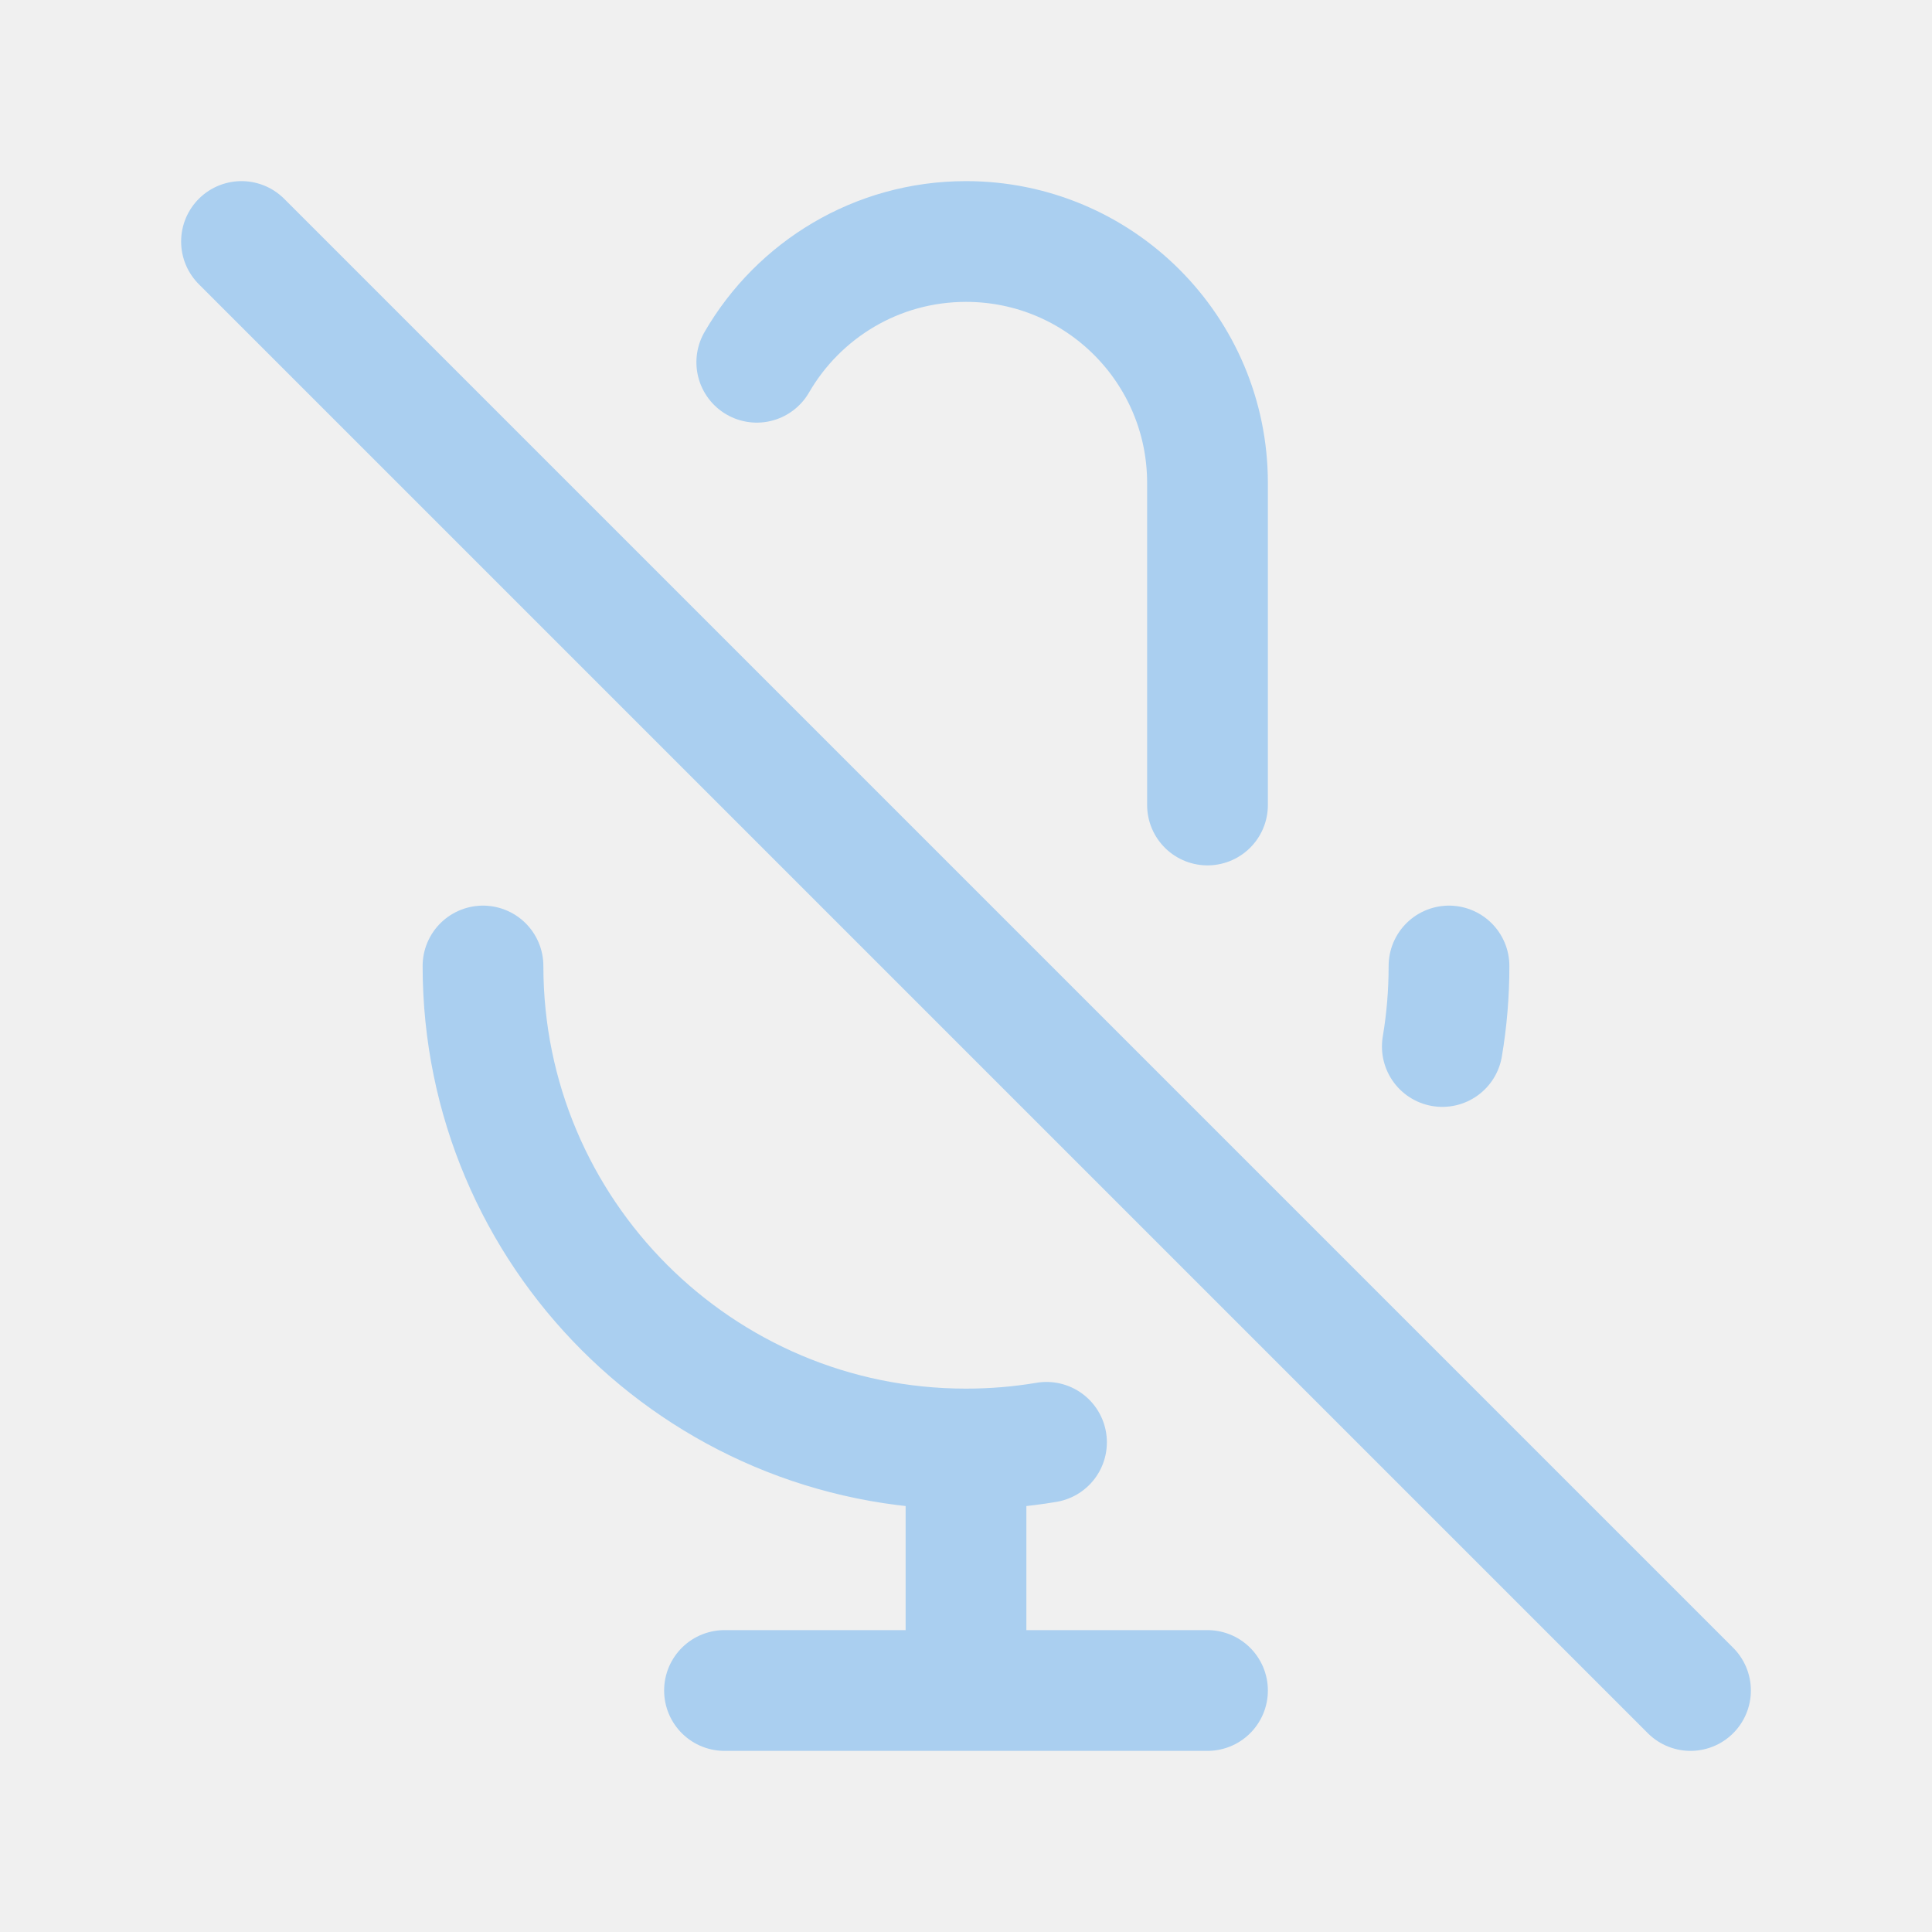
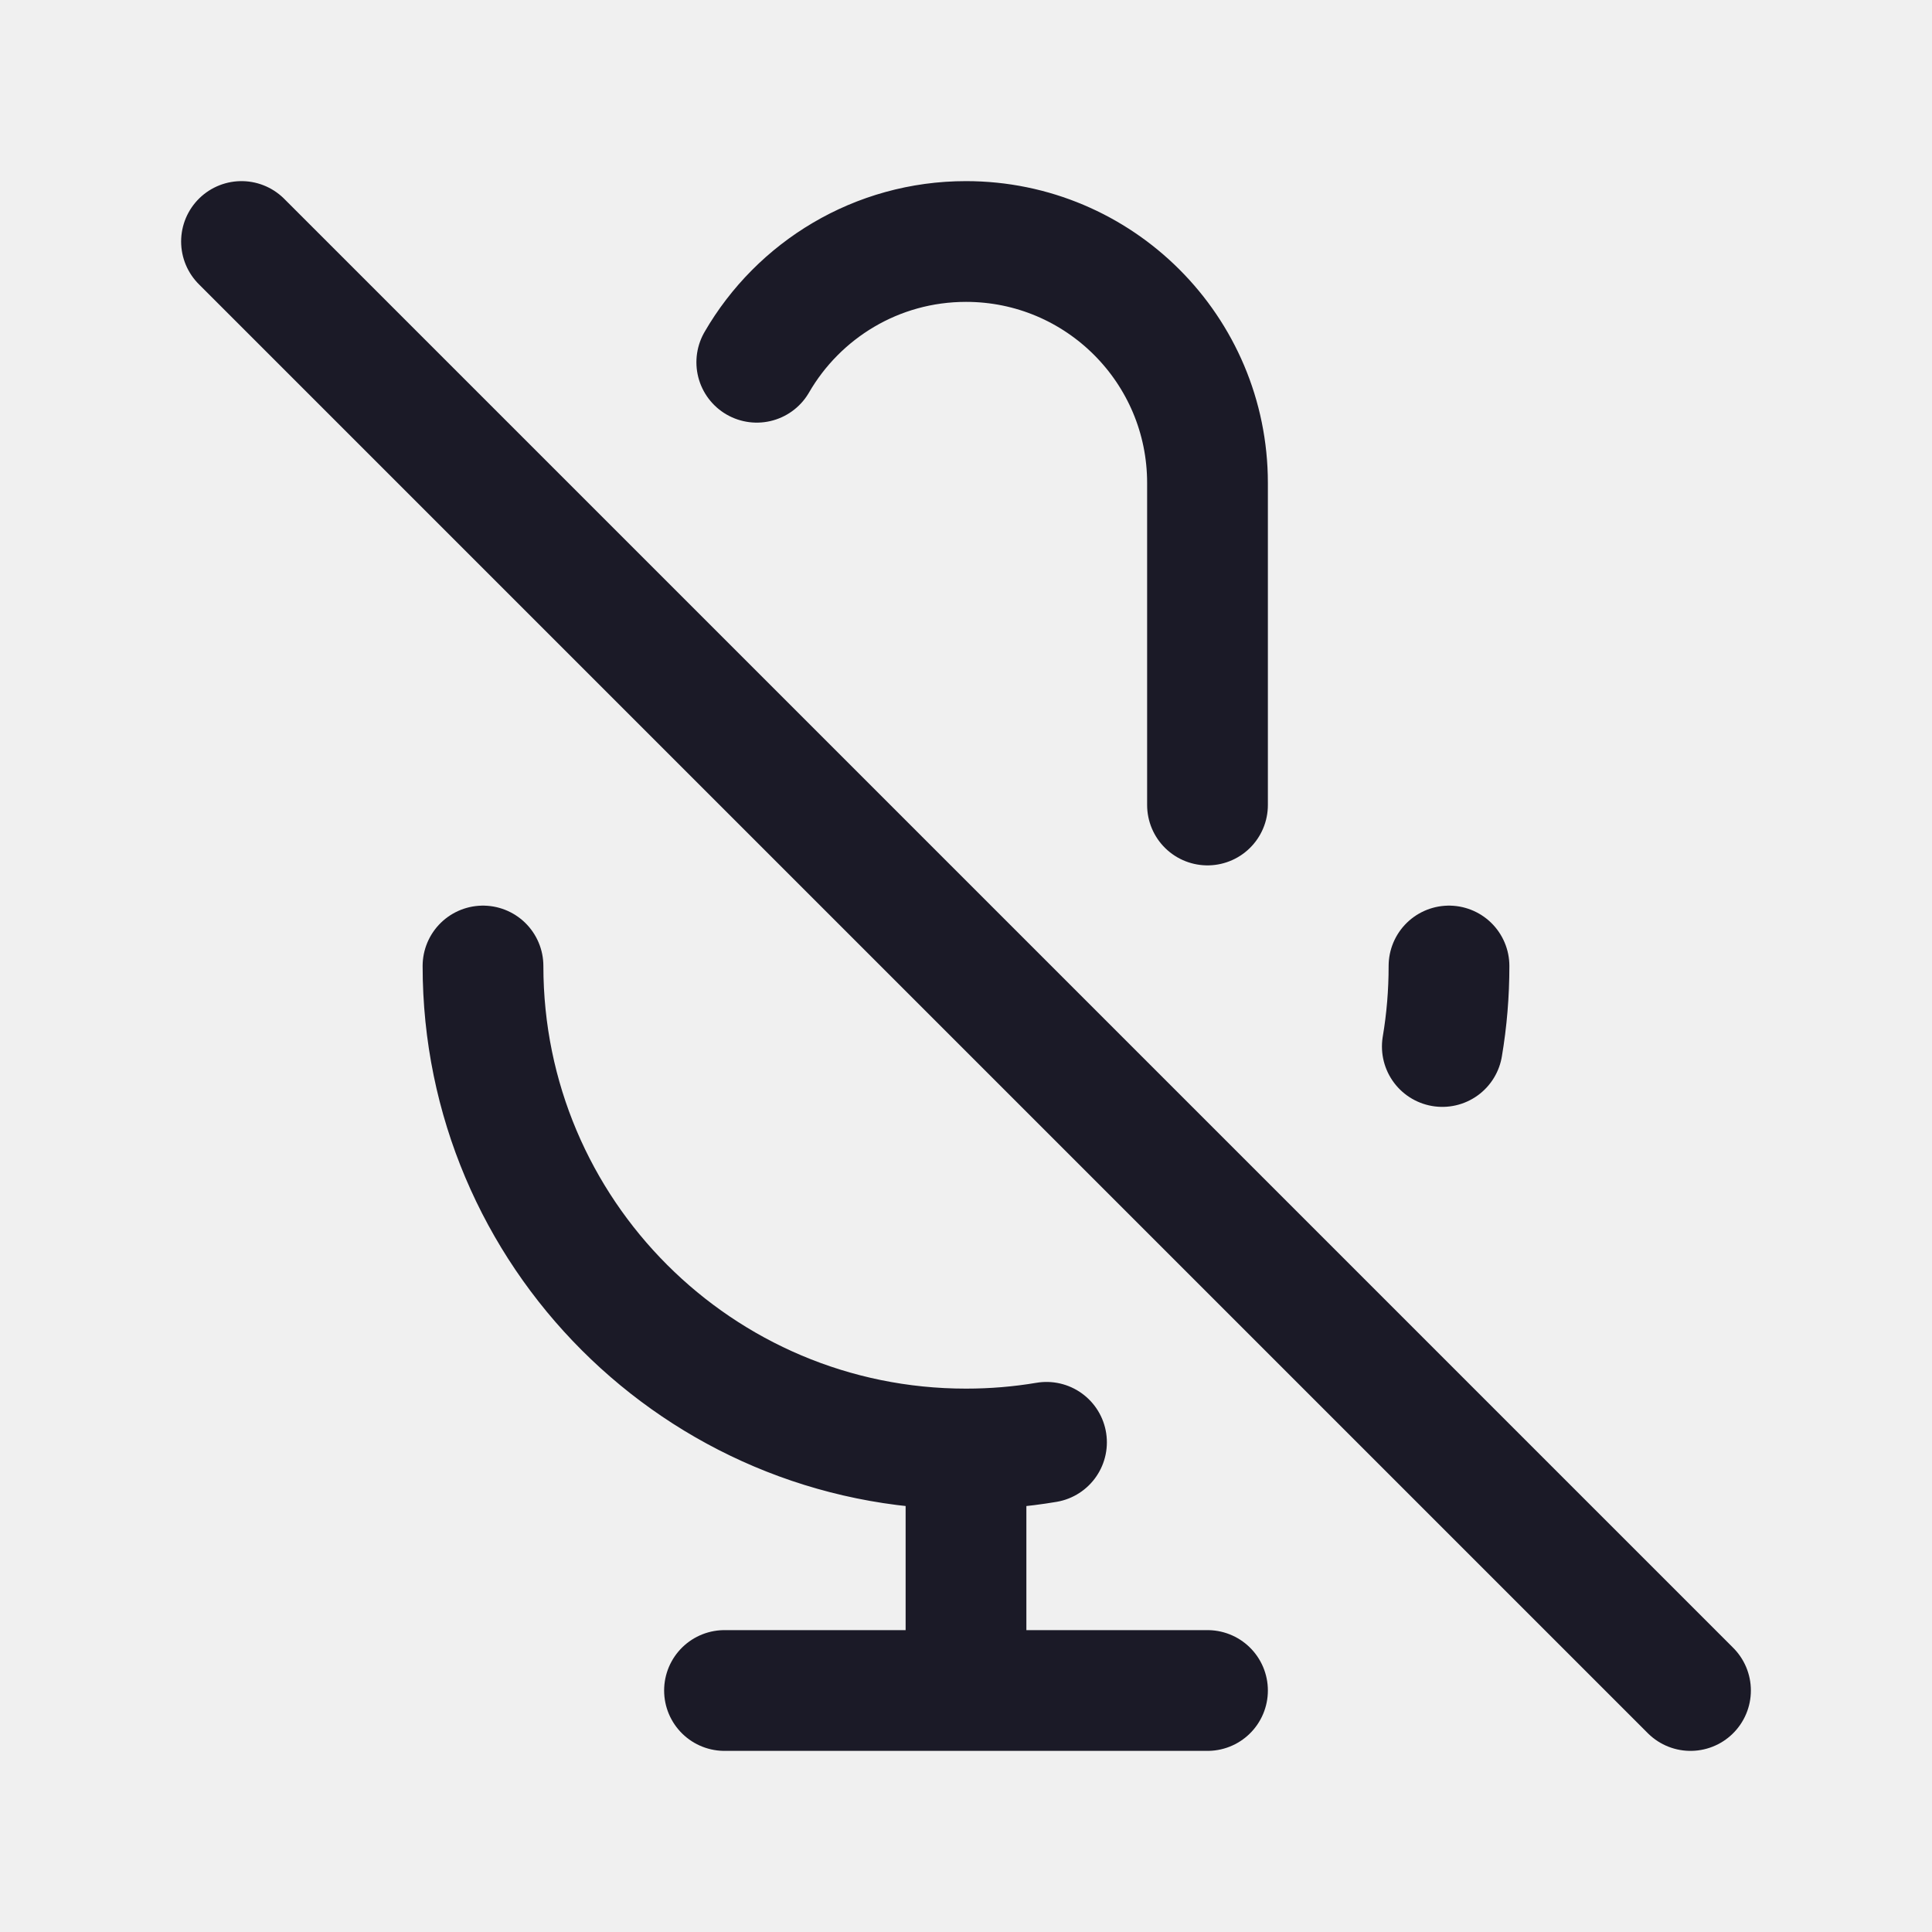
<svg width="120px" height="120px" viewBox="0 0 24 24" fill="none">
  <g id="bgCarrier" stroke-width="0" />
  <g id="tracerCarrier" stroke-linecap="round" stroke-linejoin="round" />
  <g id="iconCarrier">
-     <path d="M9.401 4.5C9.92 3.603 10.89 3 12 3C13.657 3 15 4.343 15 6V10M18 12C18 12.341 17.972 12.675 17.917 13M3 3L21 21M12 18C8.686 18 6 15.314 6 12M12 18C12.341 18 12.675 17.972 13 17.917M12 18V21M12 21H15M12 21H9" stroke="#AACFF0" stroke-width="1.5" stroke-linecap="round" stroke-linejoin="round" style="--darkreader-inline-stroke: #ffffff;" data-darkreader-inline-stroke="" />
+     <path d="M9.401 4.5C9.92 3.603 10.89 3 12 3C13.657 3 15 4.343 15 6V10M18 12C18 12.341 17.972 12.675 17.917 13M3 3L21 21M12 18C8.686 18 6 15.314 6 12M12 18C12.341 18 12.675 17.972 13 17.917M12 18V21M12 21H15M12 21H9" stroke="#1B1A27" stroke-width="1.5" stroke-linecap="round" stroke-linejoin="round" style="--darkreader-inline-stroke: #ffffff;" data-darkreader-inline-stroke="" />
  </g>
</svg>
